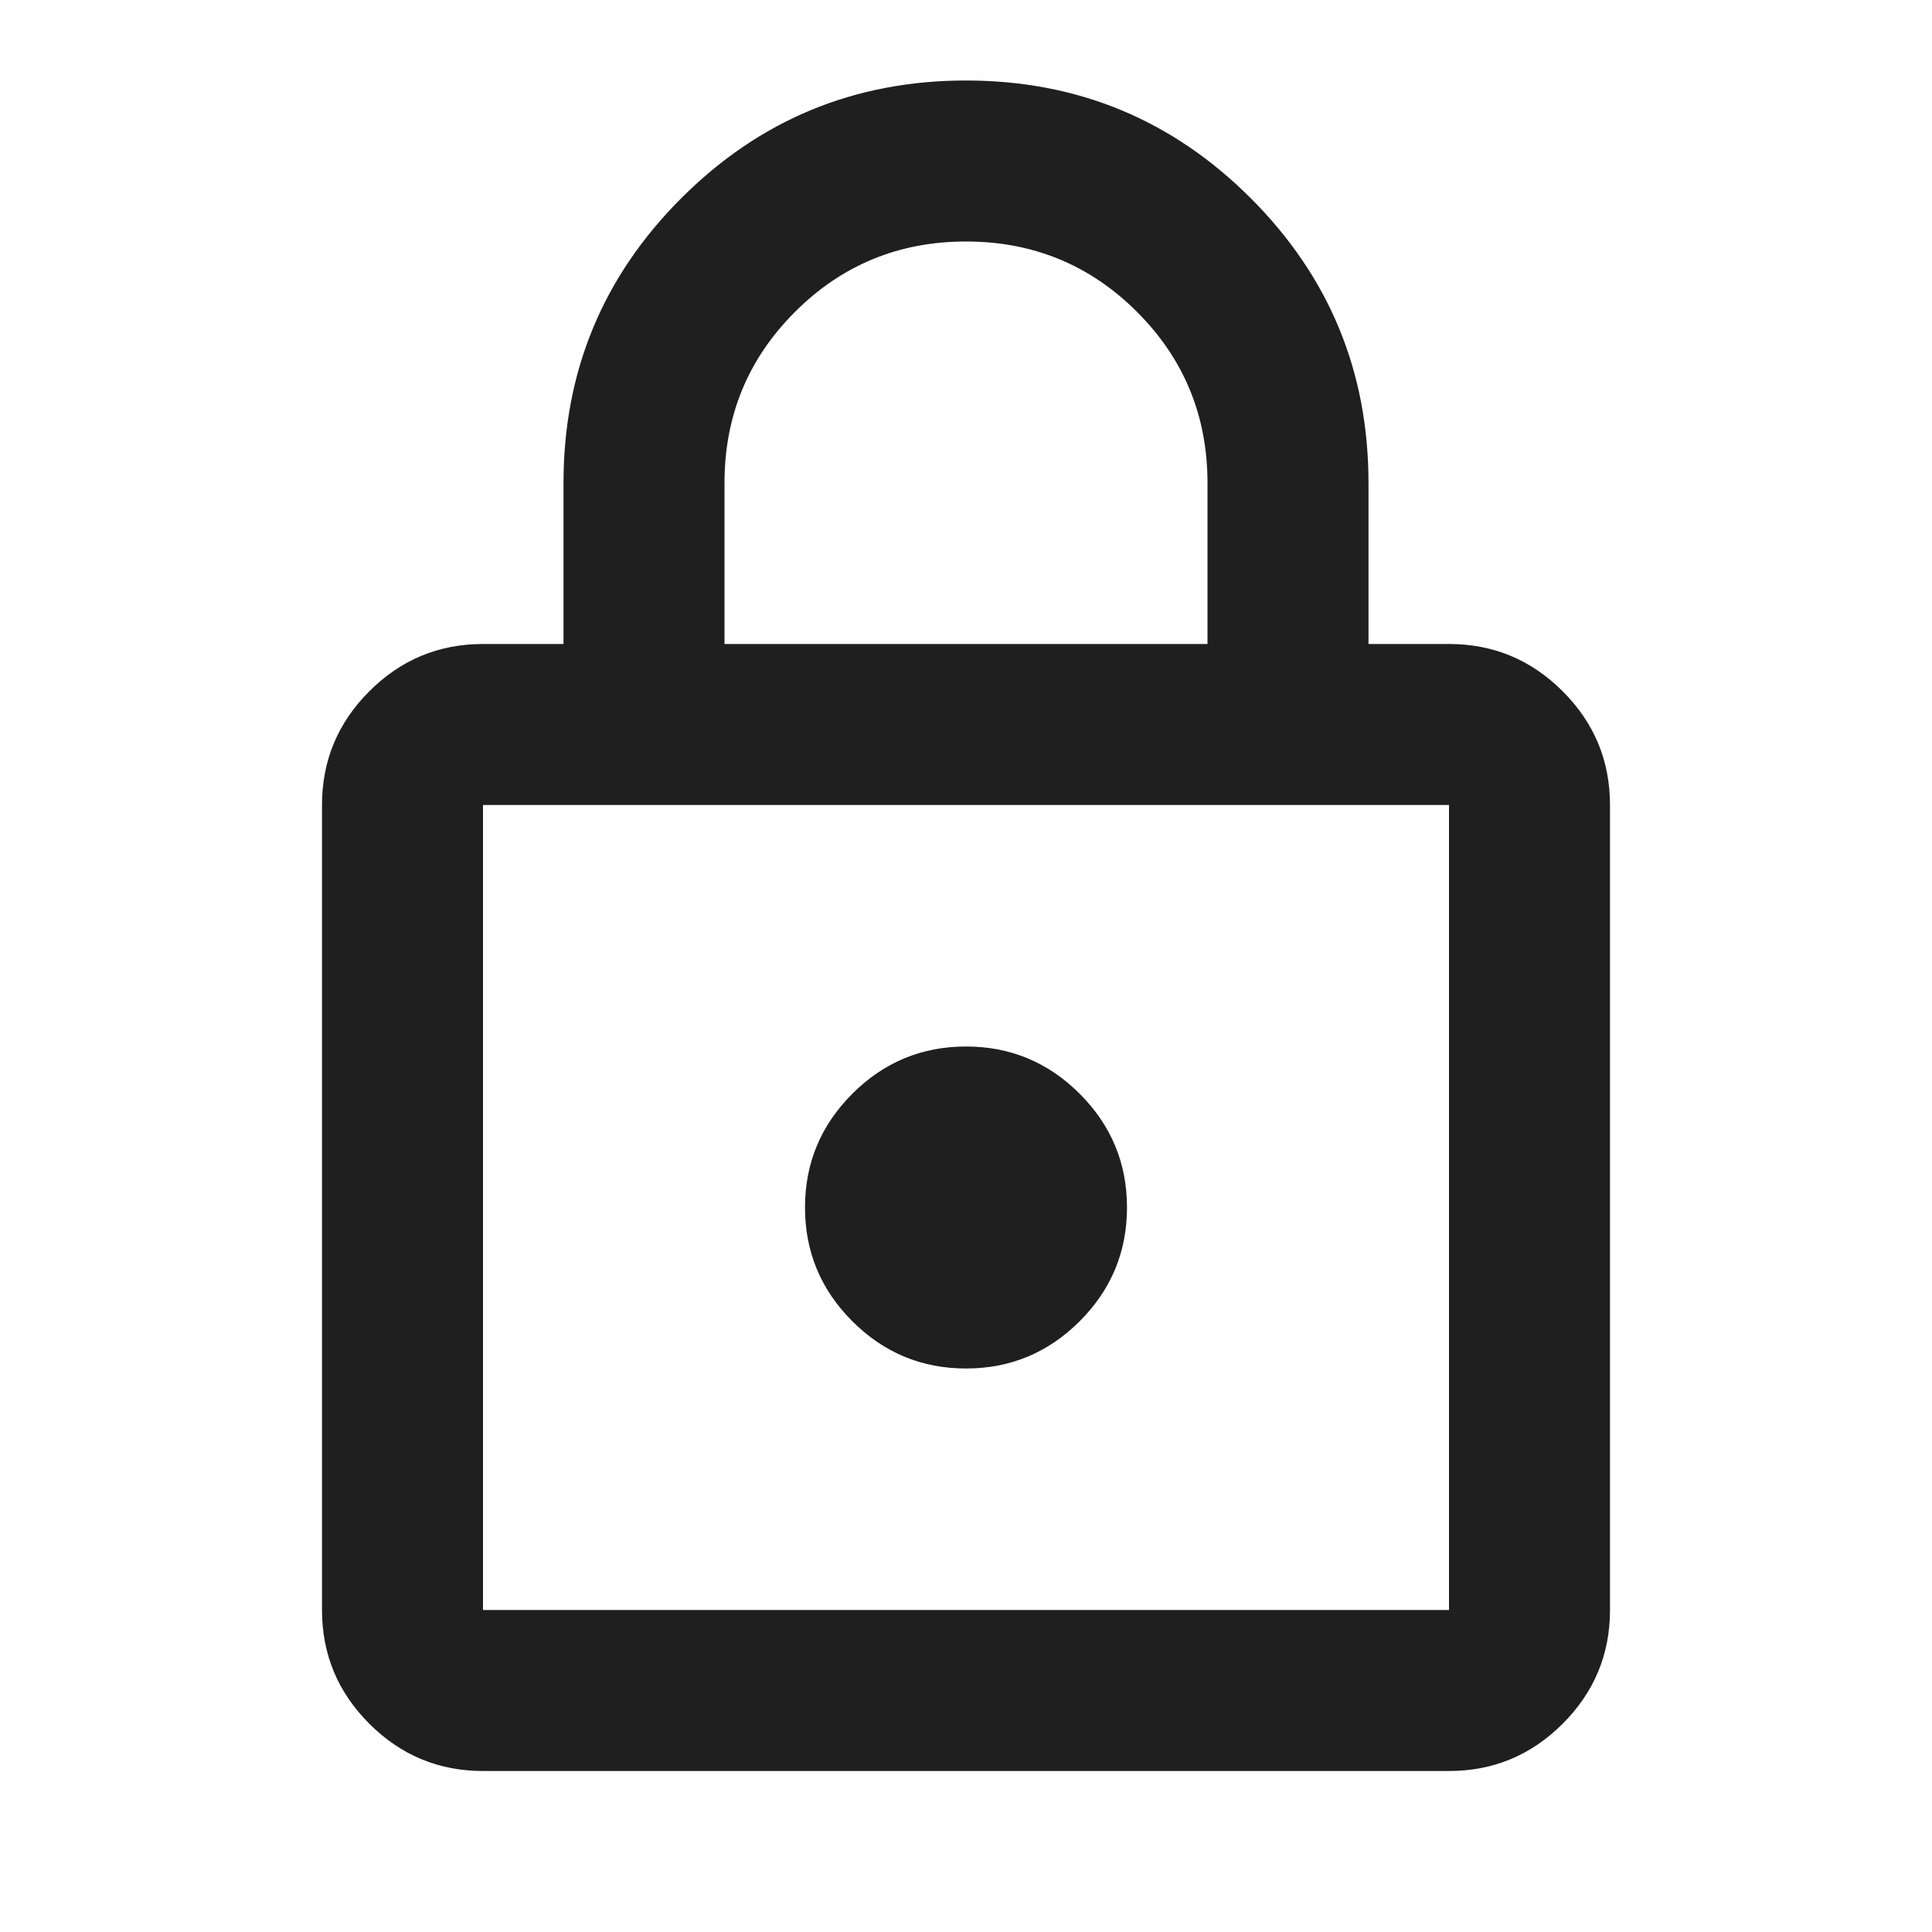
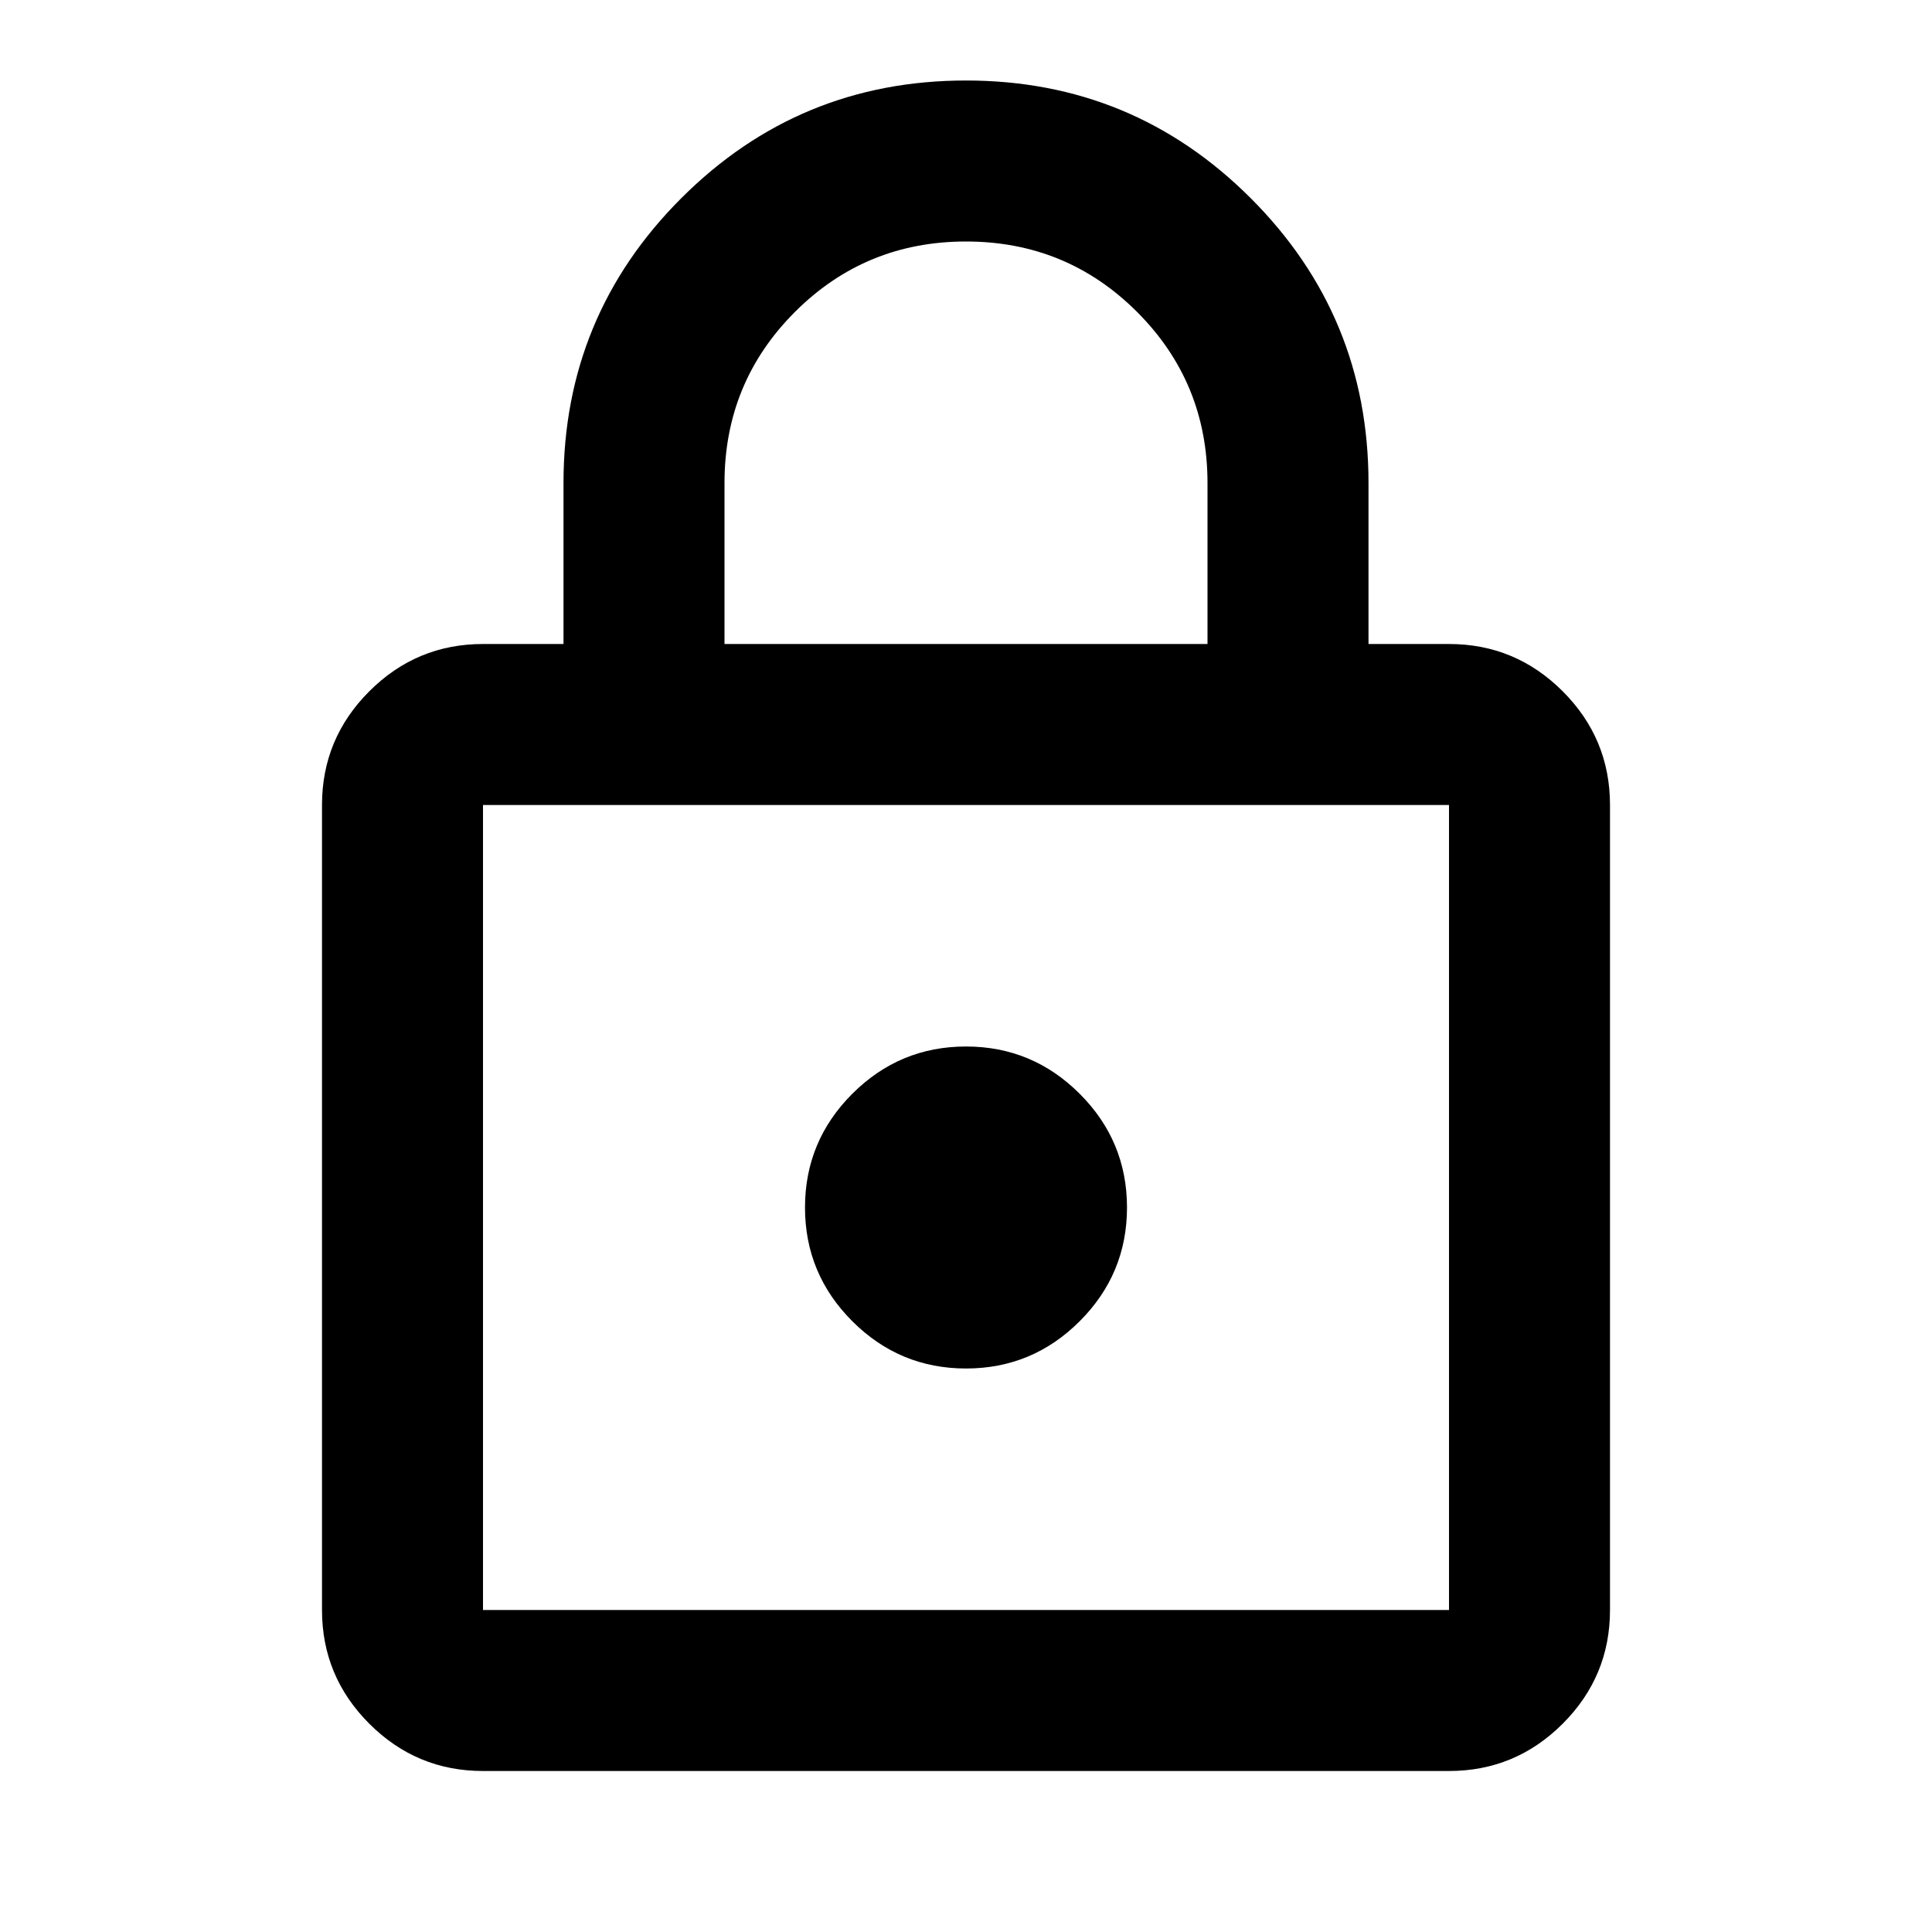
- <svg xmlns="http://www.w3.org/2000/svg" height="24px" viewBox="0 -960 960 960" width="24px" fill="#1f1f1f">
+ <svg xmlns="http://www.w3.org/2000/svg" height="24px" viewBox="0 -960 960 960" width="24px" fill="currentColor">
  <path d="M240-80q-33 0-56.5-23.5T160-160v-400q0-33 23.5-56.5T240-640h40v-80q0-83 58.5-141.5T480-920q83 0 141.5 58.5T680-720v80h40q33 0 56.5 23.5T800-560v400q0 33-23.5 56.5T720-80H240Zm0-80h480v-400H240v400Zm296.5-143.5Q560-327 560-360t-23.5-56.5Q513-440 480-440t-56.5 23.5Q400-393 400-360t23.5 56.5Q447-280 480-280t56.5-23.5ZM360-640h240v-80q0-50-35-85t-85-35q-50 0-85 35t-35 85v80ZM240-160v-400 400Z" />
</svg>
